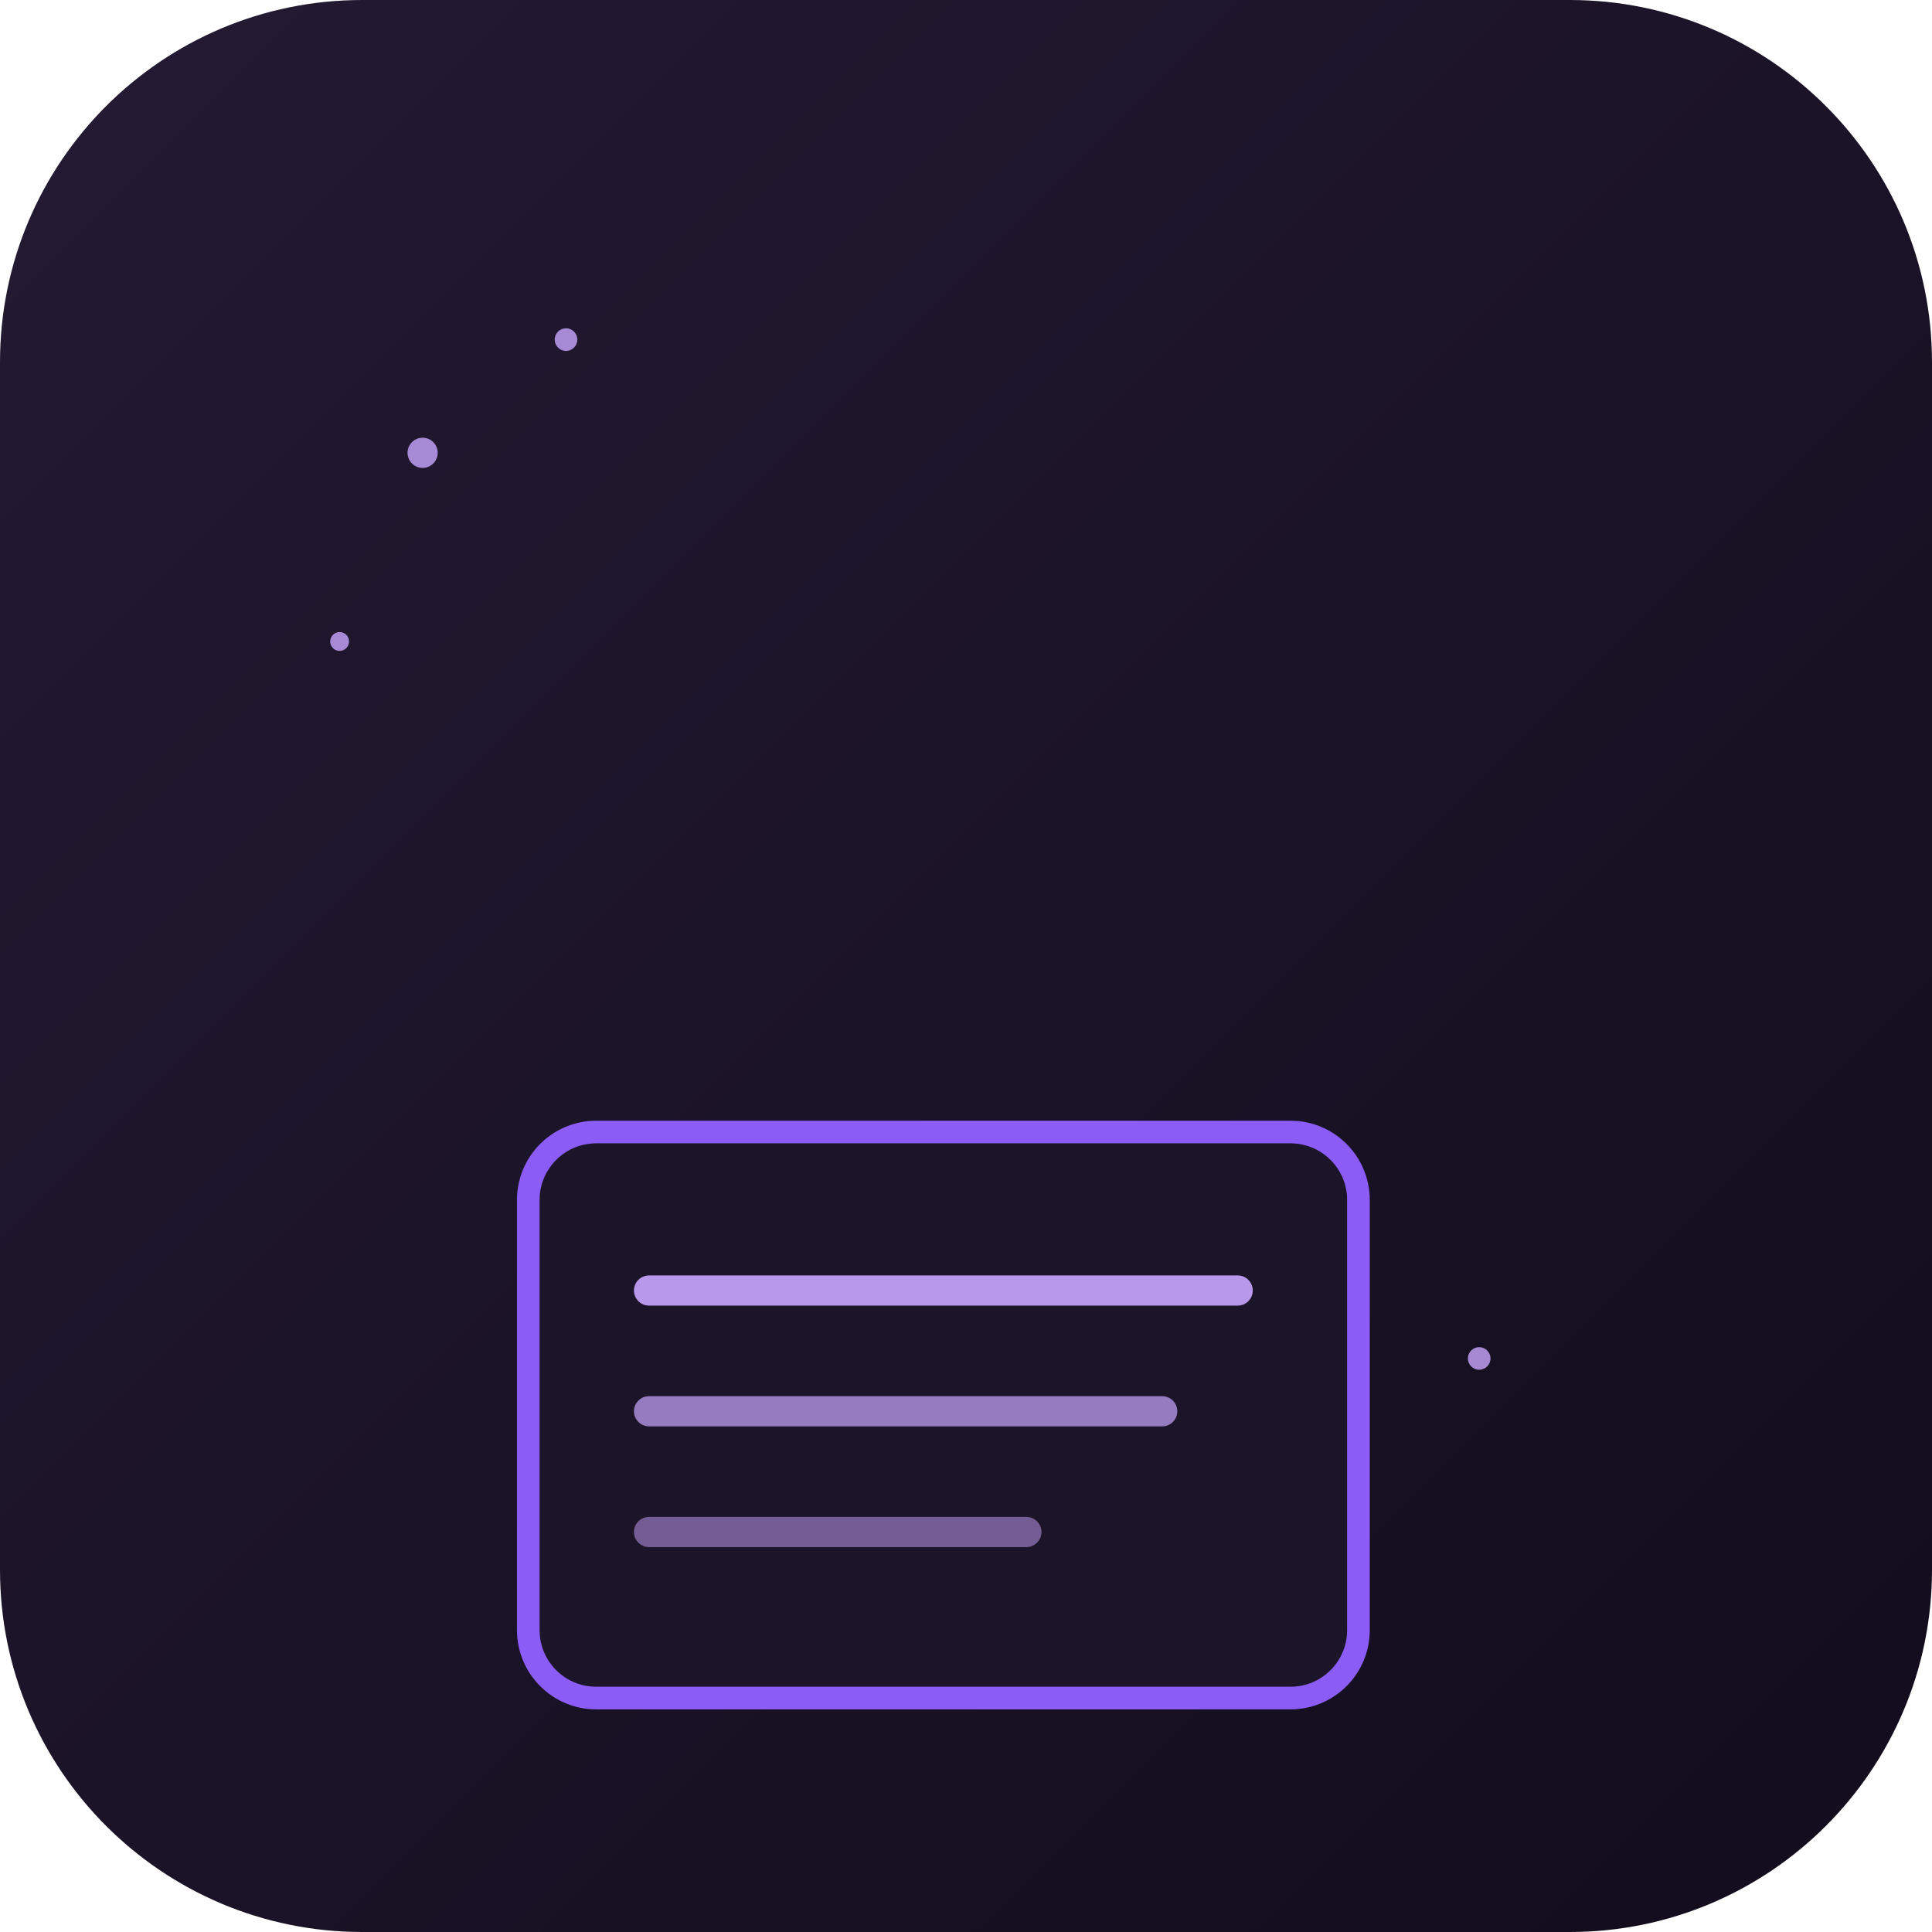
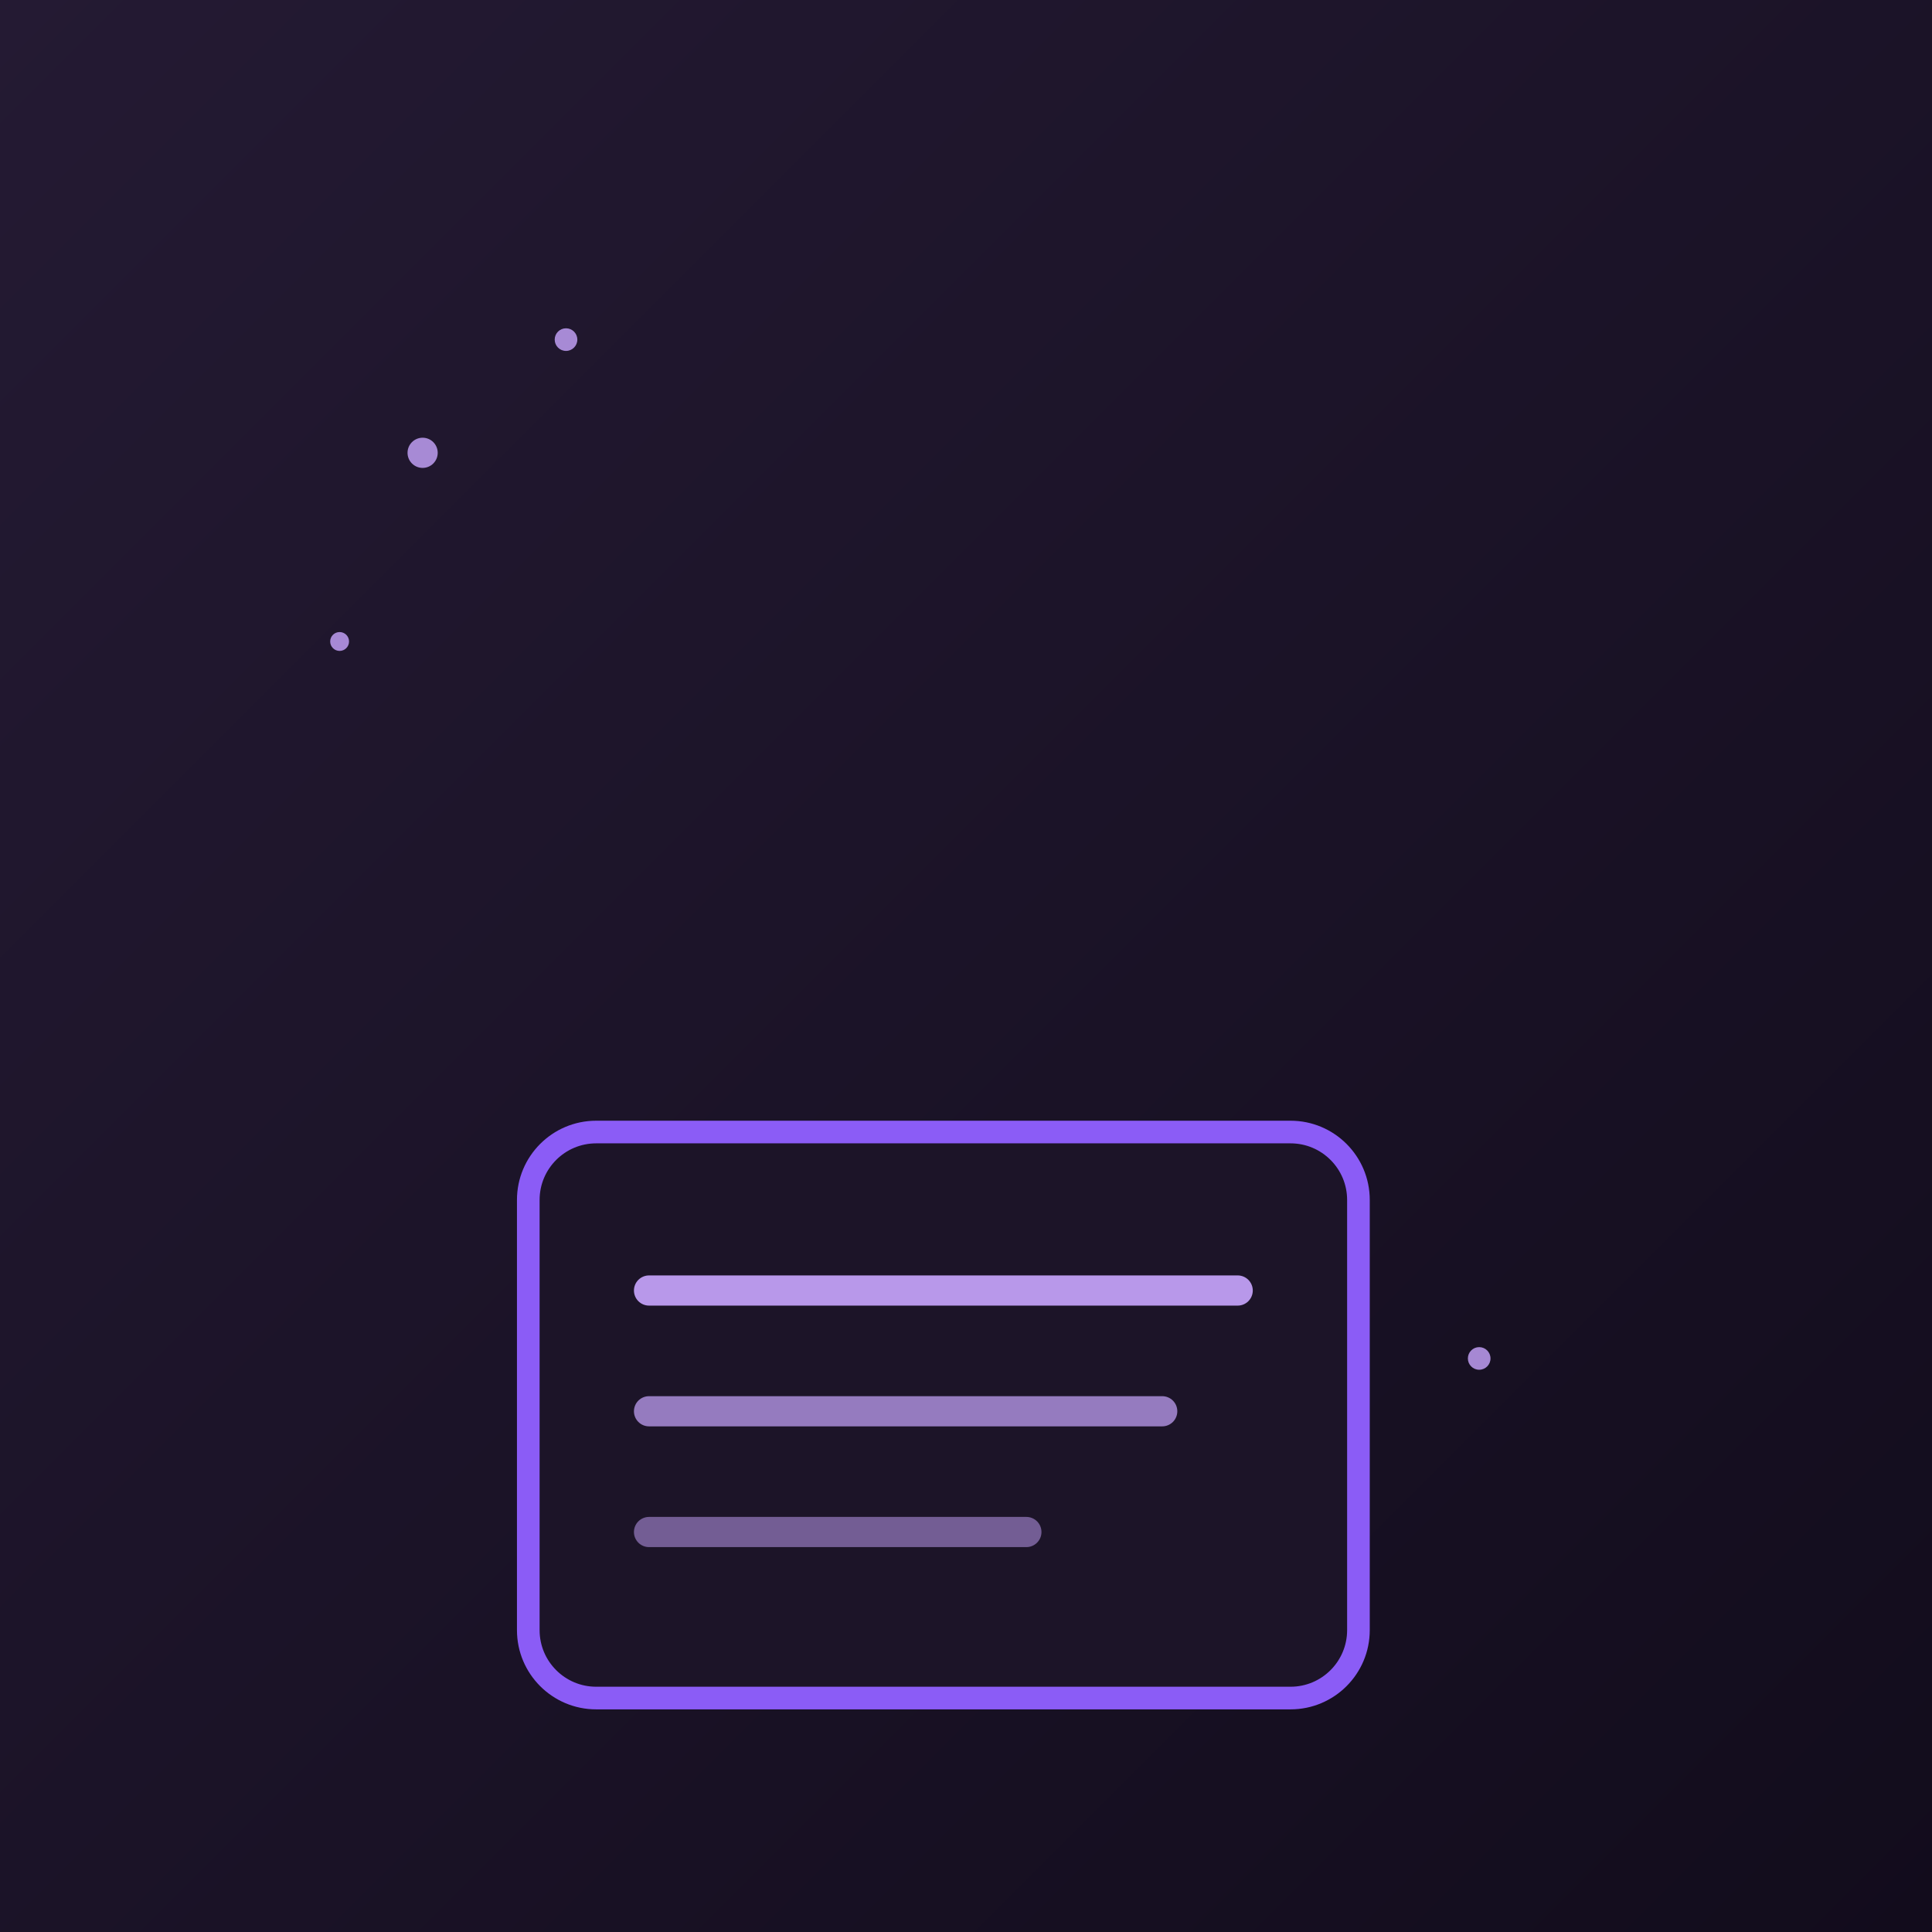
<svg xmlns="http://www.w3.org/2000/svg" viewBox="0 0 512 512" width="512" height="512">
  <defs>
    <linearGradient id="njbg" x1="0%" y1="0%" x2="100%" y2="100%">
      <stop offset="0%" stop-color="#241a33" />
      <stop offset="100%" stop-color="#120c1c" />
    </linearGradient>
    <linearGradient id="njmoon" x1="0%" y1="0%" x2="100%" y2="100%">
      <stop offset="0%" stop-color="#c9a6ff" />
      <stop offset="100%" stop-color="#8b5cf6" />
    </linearGradient>
  </defs>
-   <rect x="0" y="0" width="512" height="512" rx="96" fill="url(#njbg)" />
+   <rect x="0" y="0" width="512" height="512" fill="url(#njbg)" />
  <g fill="#c9a6ff" opacity="0.8">
    <circle cx="112" cy="120" r="4" />
    <circle cx="150" cy="90" r="3" />
    <circle cx="90" cy="170" r="2.5" />
    <circle cx="392" cy="360" r="3" />
    <circle cx="360" cy="410" r="2.5" />
  </g>
  <path d="M 300 96            A 120 120 0 1 0 300 336            A 96 96 0 1 1 300 96 Z" fill="url(#njmoon)" />
  <rect x="140" y="300" width="220" height="150" rx="18" fill="#1c1428" stroke="#8b5cf6" stroke-width="6" />
  <line x1="172" y1="342" x2="328" y2="342" stroke="#c9a6ff" stroke-width="8" stroke-linecap="round" opacity="0.9" />
  <line x1="172" y1="374" x2="308" y2="374" stroke="#c9a6ff" stroke-width="8" stroke-linecap="round" opacity="0.7" />
  <line x1="172" y1="406" x2="272" y2="406" stroke="#c9a6ff" stroke-width="8" stroke-linecap="round" opacity="0.5" />
</svg>
